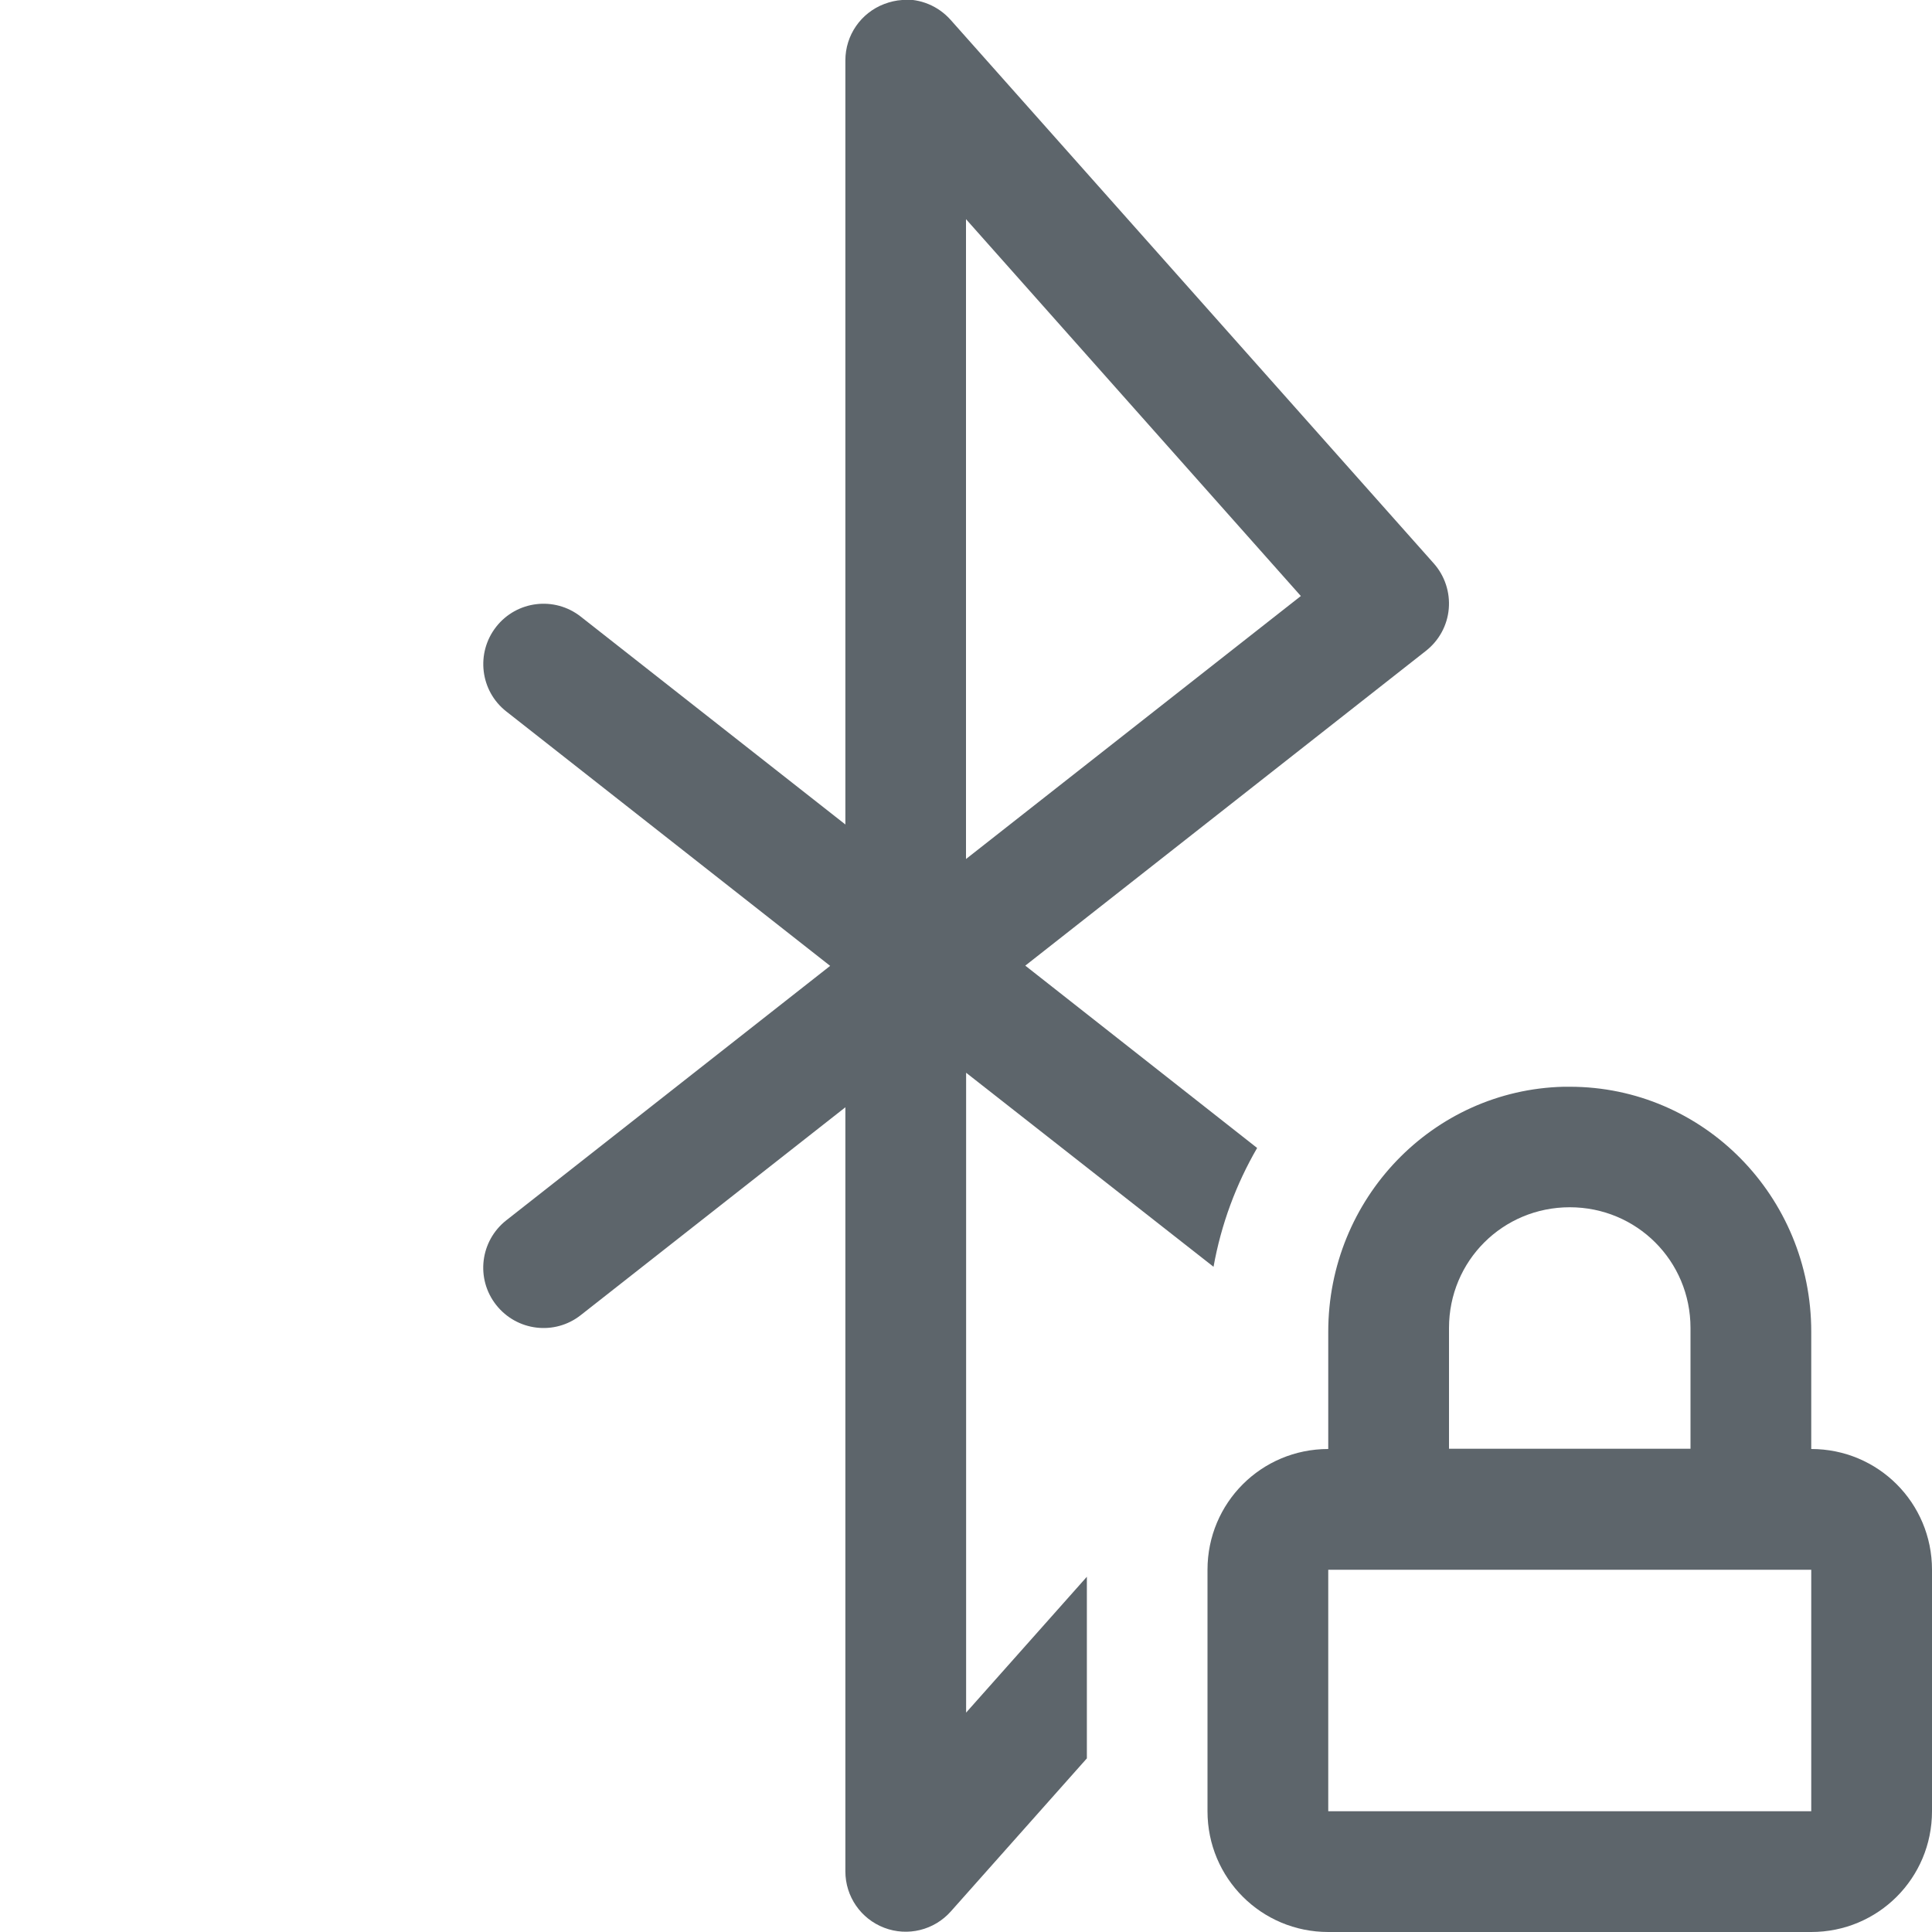
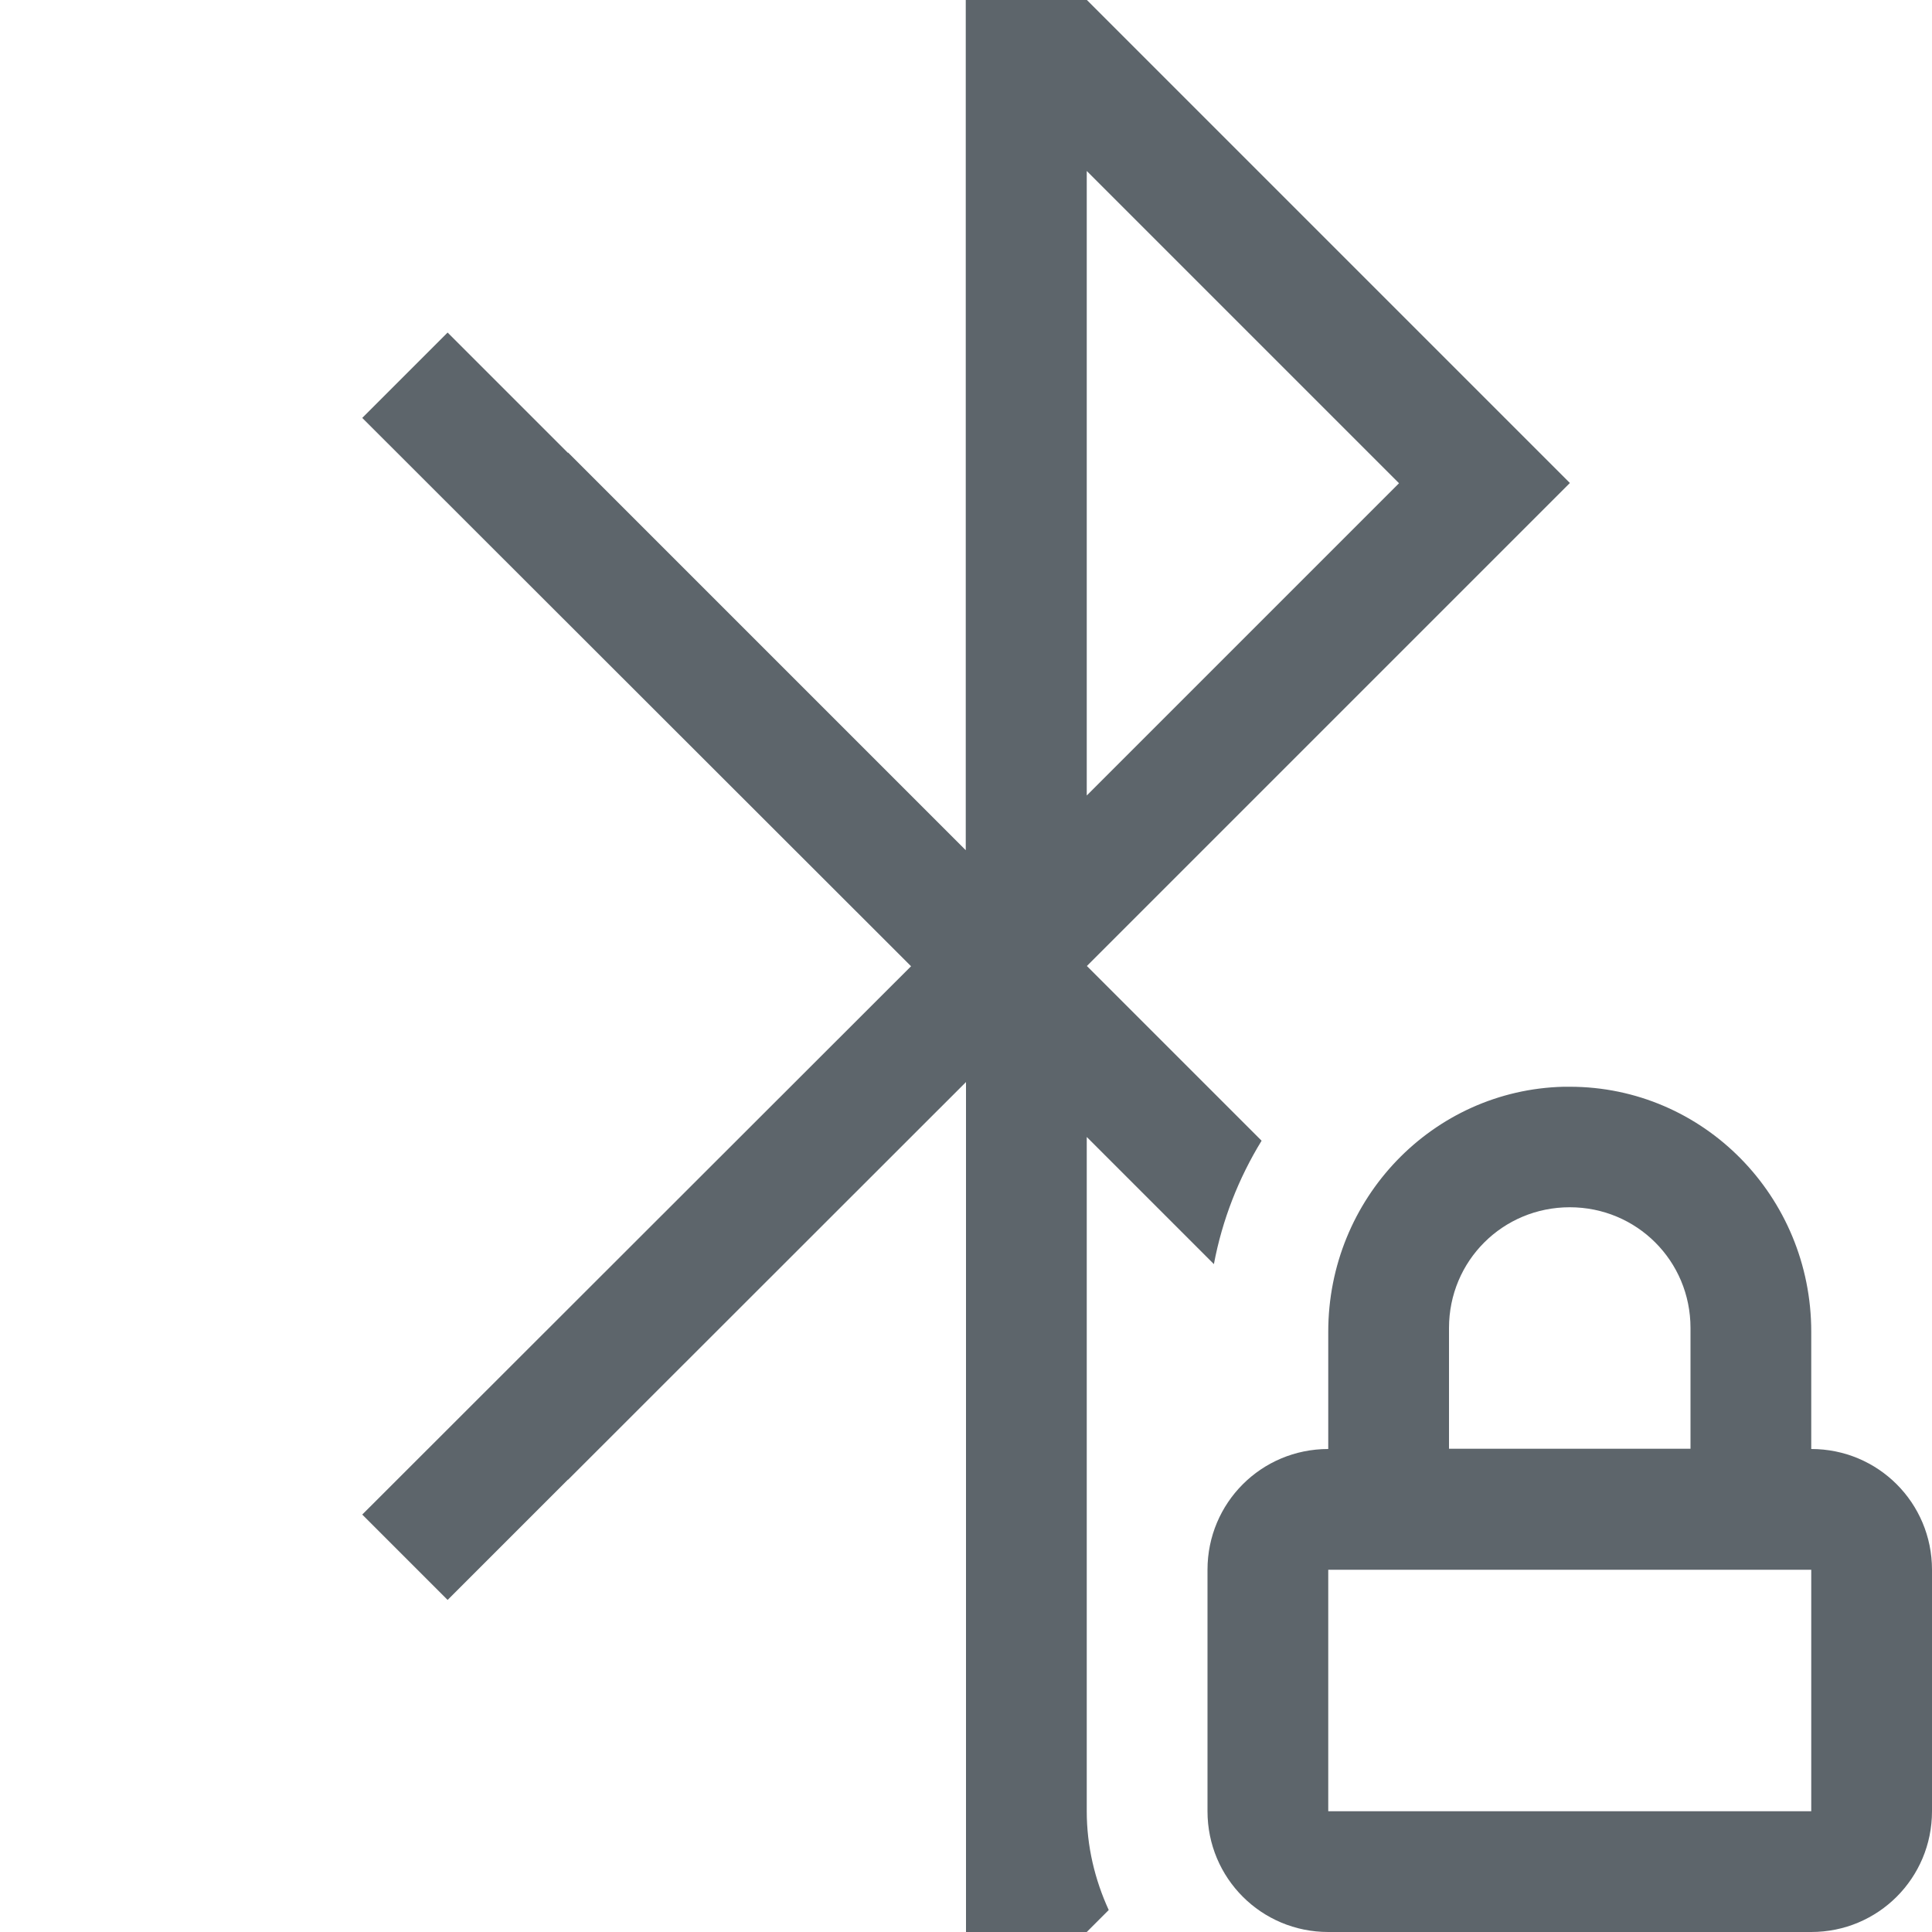
<svg xmlns="http://www.w3.org/2000/svg" width="16" height="16" version="1.1">
-   <path d="m12.949 9c-1.084 0.027-1.949 0.926-1.949 2.029v0.971c-0.554 0-1 0.446-1 1v2c0 0.554 0.446 1 1 1h4c0.554 0 1-0.446 1-1v-2c0-0.554-0.446-1-1-1v-0.971c0-1.12-0.892-2.029-2-2.029h-0.051zm0.051 0.998c0.554 0 1 0.443 1 1v1h-2v-1c0-0.557 0.446-1 1-1zm-2 3.002h4v2h-4v-2z" color="#000000" fill="#5d656b" stroke-linecap="round" stroke-width="2" style="-inkscape-stroke:none" />
-   <path d="m7.471 0c-0.05 0.003-0.1 0.015-0.148 0.033-0.194 0.074-0.322 0.259-0.322 0.467v6.328l-2.191-1.721c-0.217-0.171-0.531-0.133-0.701 0.084s-0.133 0.531 0.084 0.701l2.682 2.107-2.682 2.107c-0.217 0.171-0.255 0.484-0.084 0.701 0.171 0.217 0.484 0.255 0.701 0.084l2.191-1.721v6.328c0 0.208 0.128 0.393 0.322 0.467s0.413 0.02 0.551-0.135l1.127-1.268v-1.504l-1 1.125v-5.299l2.049 1.607c0.063-0.352 0.187-0.684 0.361-0.984l-1.92-1.51 3.318-2.607c0.108-0.085 0.177-0.21 0.189-0.348 0.012-0.137-0.033-0.274-0.125-0.377l-4-4.5c-0.103-0.116-0.252-0.177-0.402-0.168zm0.529 1.815 2.773 3.121-2.773 2.178v-5.299z" fill="#5d656b" />
+   <path d="m12.949 9c-1.084 0.027-1.949 0.926-1.949 2.029v0.971c-0.554 0-1 0.446-1 1v2c0 0.554 0.446 1 1 1h4c0.554 0 1-0.446 1-1v-2c0-0.554-0.446-1-1-1v-0.971c0-1.12-0.892-2.029-2-2.029h-0.051zm0.051 0.998c0.554 0 1 0.443 1 1v1h-2v-1c0-0.557 0.446-1 1-1zm-2 3.002h4v2h-4z" color="#000000" fill="#5d656b" stroke-linecap="square" stroke-linejoin="round" stroke-width="2" style="-inkscape-stroke:none" />
+   <path d="m7.998 0v7.041l-3.293-3.293-0.002 0.002c-0.356-0.356-0.996-0.996-0.996-0.996l-0.707 0.707 4.545 4.541-4.545 4.541 0.707 0.707s0.64-0.64 0.996-0.996h0.002l3.295-3.293v7.039h1l0.182-0.182c-0.115-0.251-0.182-0.528-0.182-0.818v-0.412-1.588-3.584l1.053 1.053c0.069-0.367 0.205-0.712 0.395-1.022l-1.447-1.447 4-4-4-4h-1.002zm1.002 1.416 2.586 2.586-2.586 2.586v-5.172z" fill="#5d656b" />
</svg>
